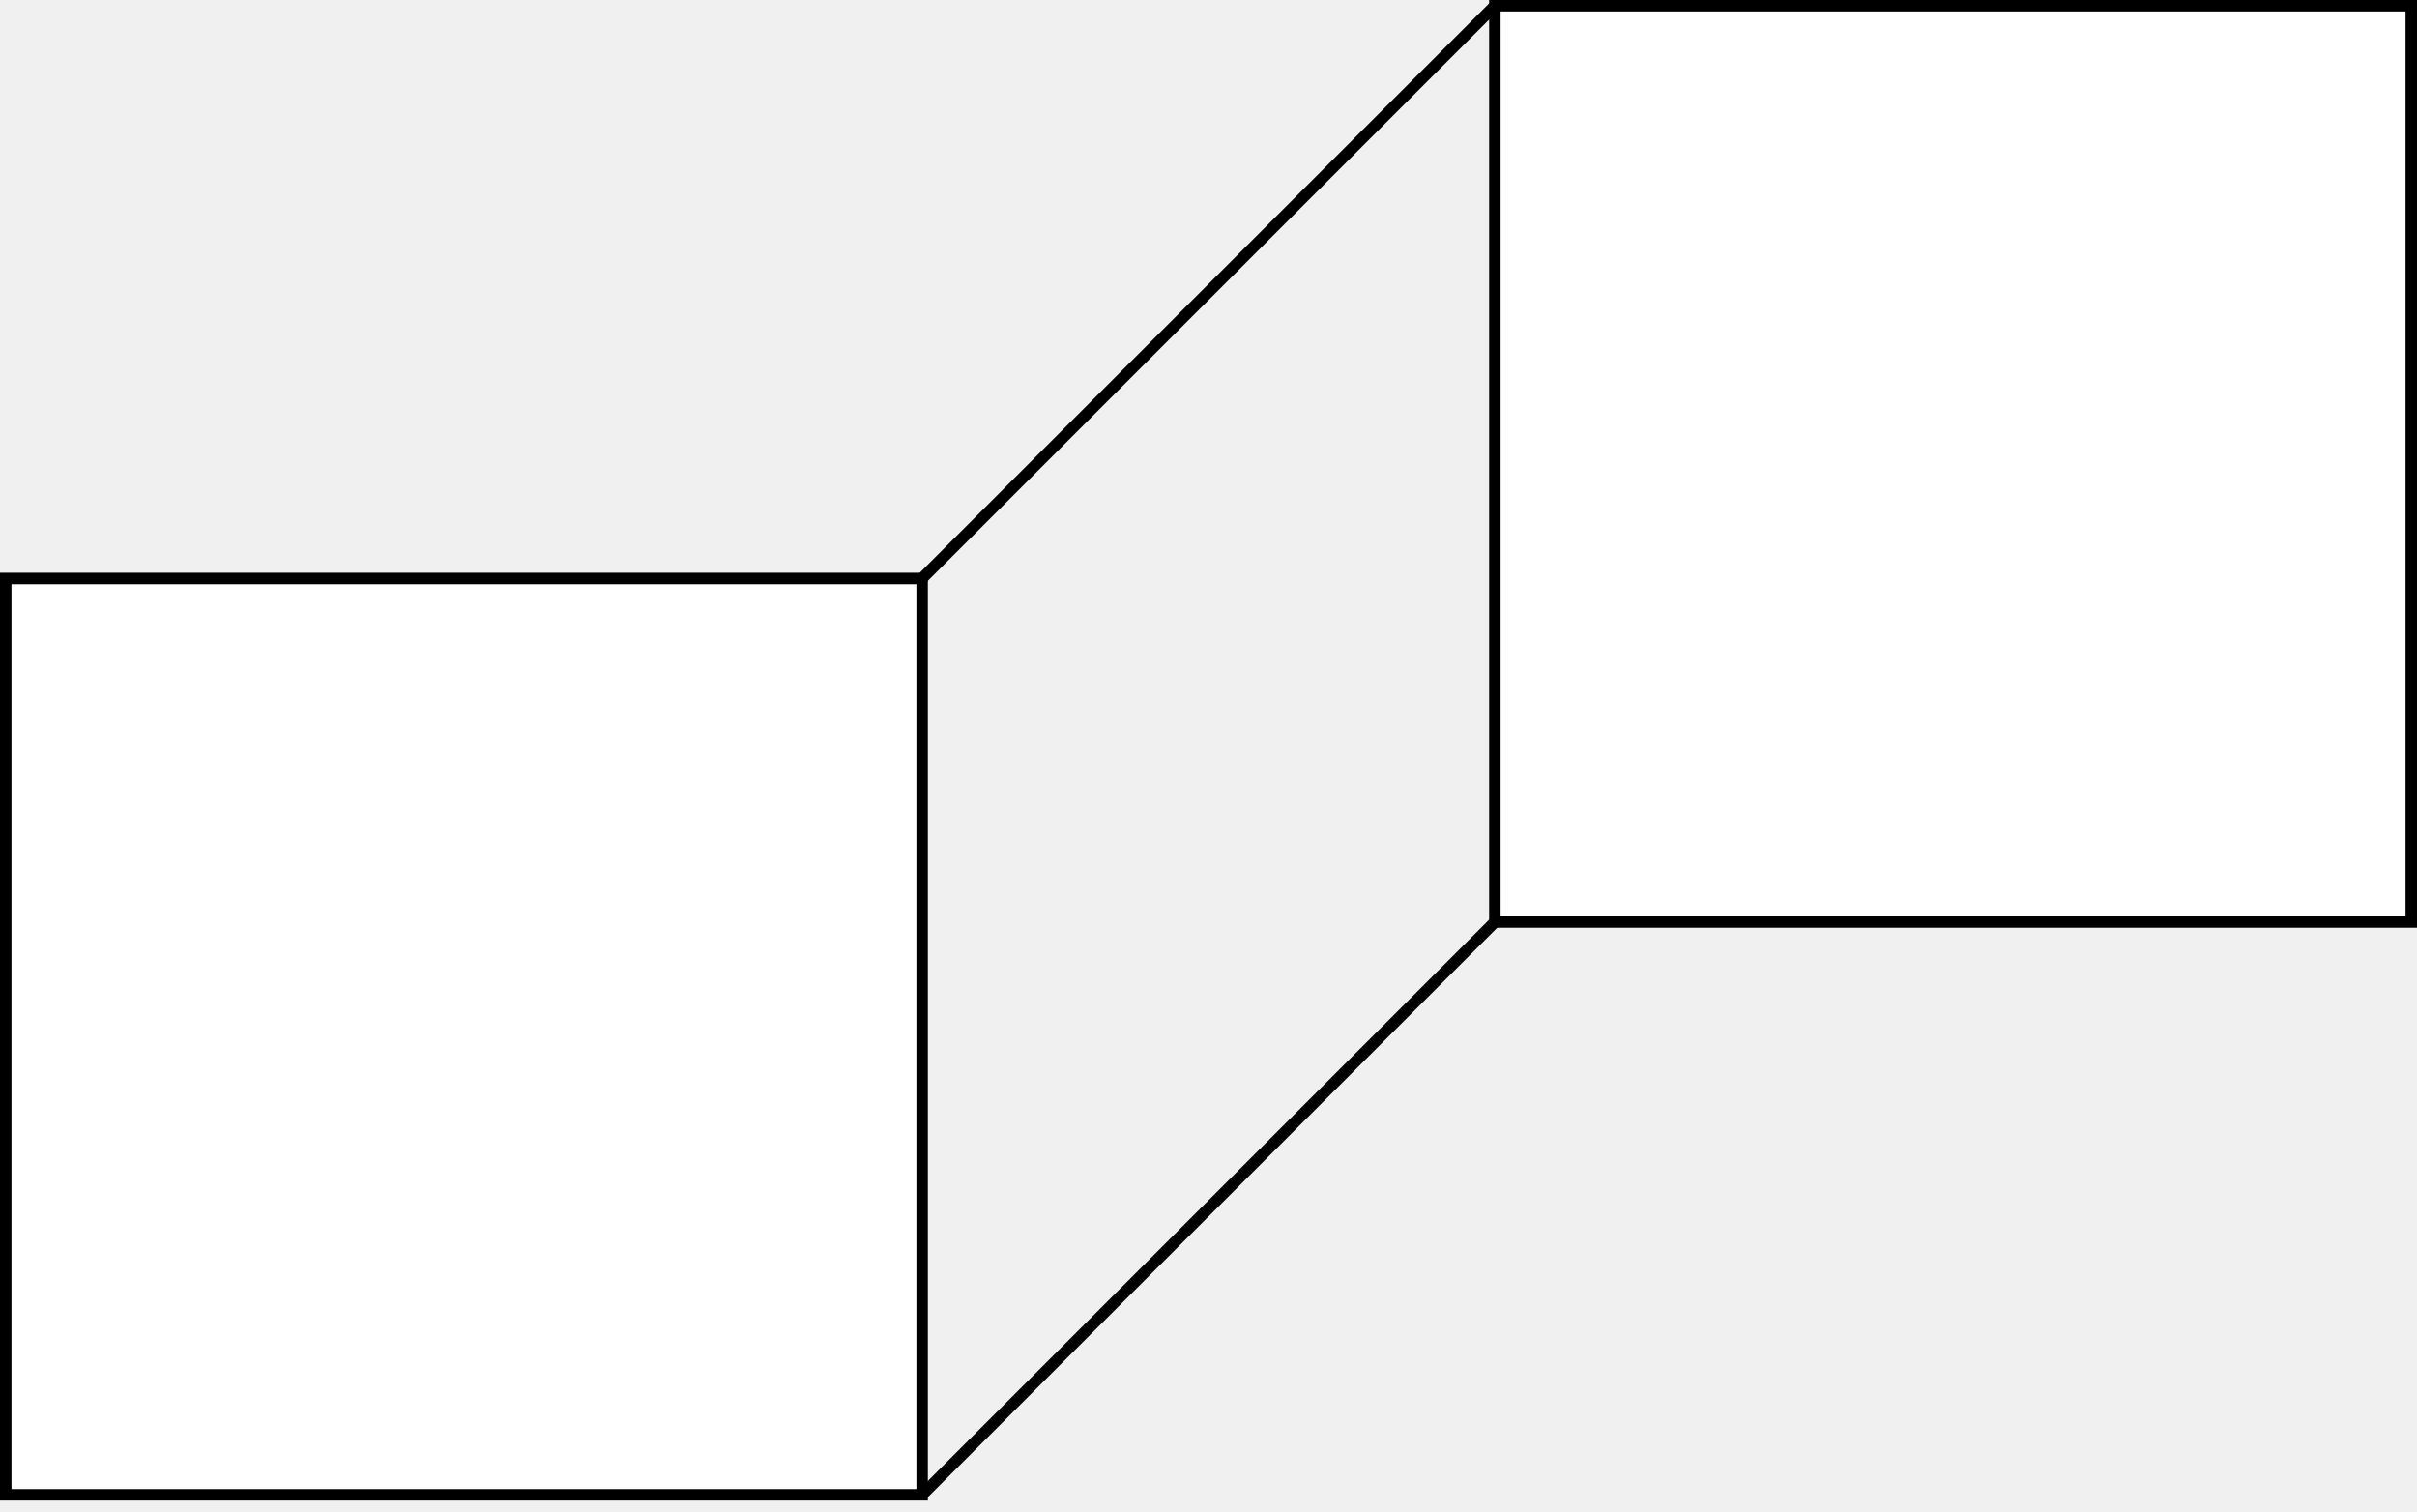
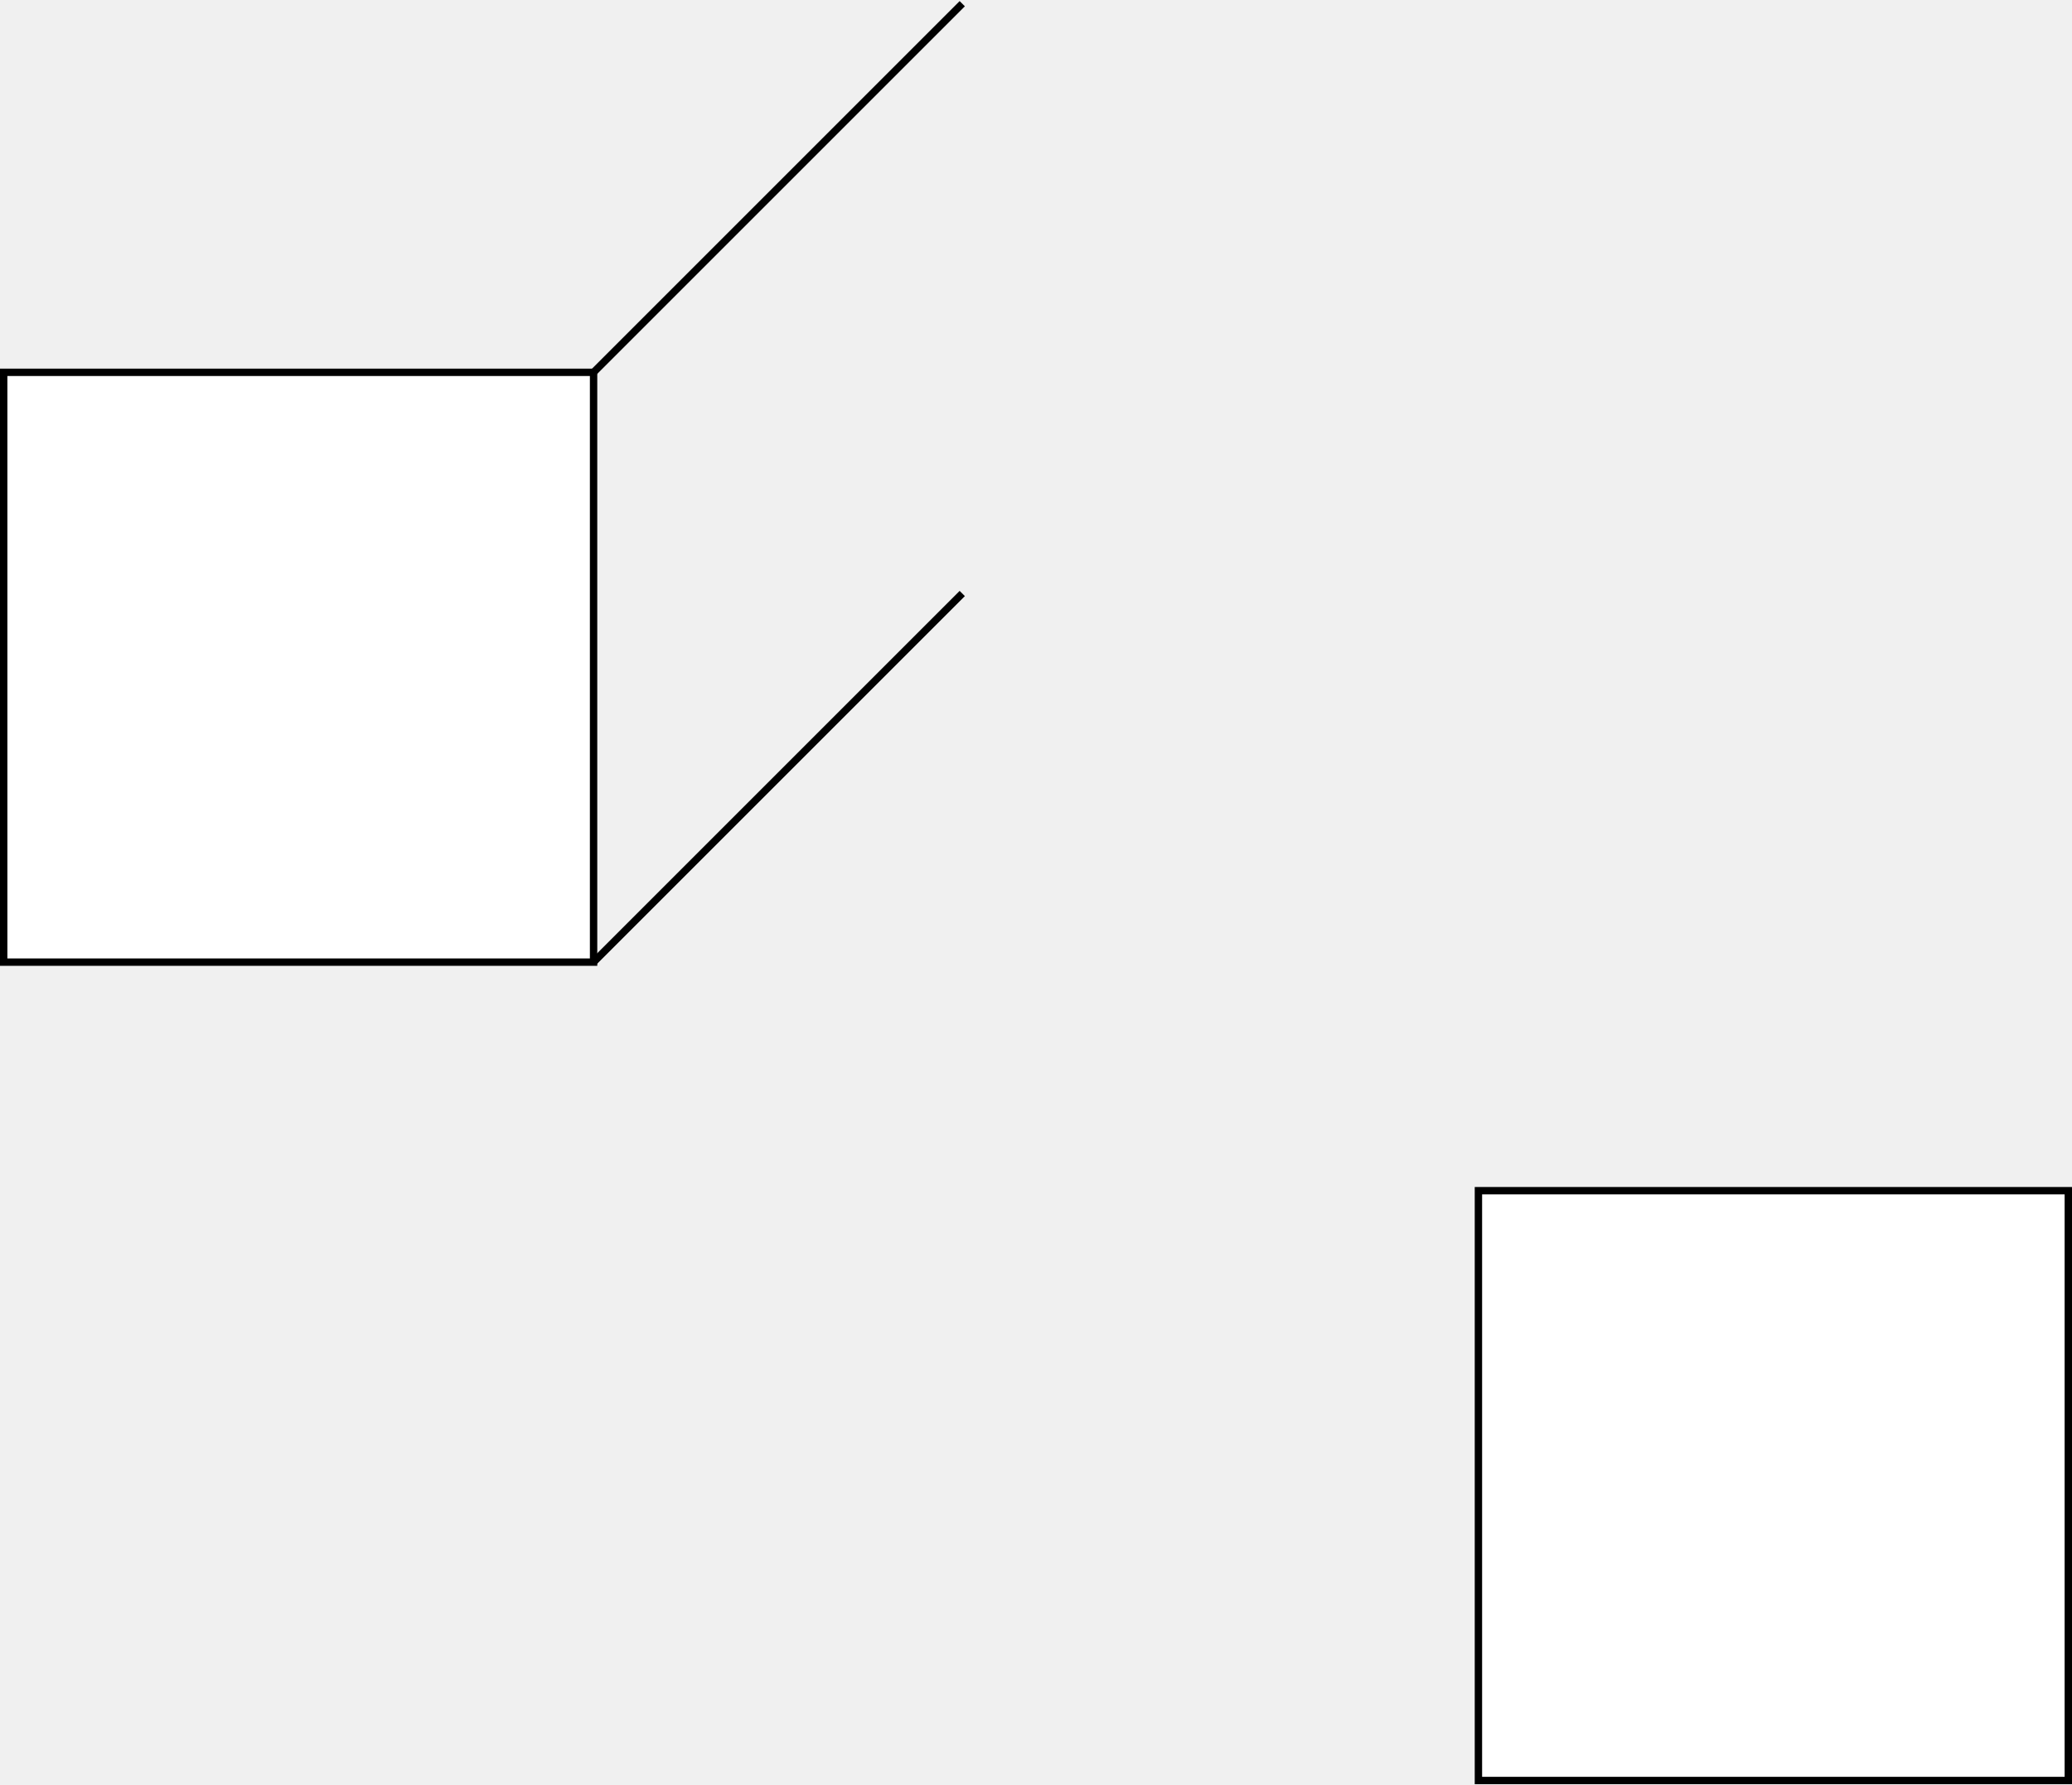
- <svg xmlns="http://www.w3.org/2000/svg" version="1.1" width="211px" height="132px" viewBox="-0.5 -0.5 211 132" content="&lt;mxfile host=&quot;app.diagrams.net&quot; modified=&quot;2021-09-16T06:19:43.673Z&quot; agent=&quot;5.0 (X11; Linux x86_64) AppleWebKit/537.36 (KHTML, like Gecko) Chrome/93.0.458.63 Safari/537.36&quot; etag=&quot;jc_SjTqB-7ktUtekeKEr&quot; version=&quot;15.2.7&quot; type=&quot;github&quot;&gt;&lt;diagram id=&quot;Ap-sFgGPLnxygUAm5CdN&quot; name=&quot;Page-1&quot;&gt;5ZVbT4MwFMc/DY8m0Lrbo5tzZkZjssQ9N3AGTYA2pRvMT2+R00FlxEuWaOITPX9Oz+V3WvDoIqtWisnkUUSQesSPKo/eeoQEZDIzj1o5Nsp45DdCrHiETq2w4a+AonXb8wgKx1ELkWouXTEUeQ6hdjSmlChdt51I3aySxdATNiFL++qWRzpp1CmZtPo98DixmYMxNpwx64ydFAmLRNmR6NKjCyWEblZZtYC0hme5NPvuBt6eClOQ669skFK8lJPtXK65XJOH2fLJF1cY5cDSPTaMxeqjJVAmXMNGsrC2SzNlj84TnaXGCsySFbLhvuMVmFTzfl02CSgNVUfCOlcgMtDqaFzwLfGRGR4aQhFq2RkBuiQd+lZjOPT4FLnlYhaI5huYyJ/ERKmLKZj+Mib6OSbIo5v6WhorFzm4kAaZQOTc0j6RTsejMx1bTUHKND+4d/scBszwLLippD2X04FzaUMUYq9CwF3du/gh0ODkbCDNVAy6F+h9Kqe2fz6o6382KBpcaFBkfKlBGbP99jfu7R+ULt8A&lt;/diagram&gt;&lt;/mxfile&gt;" resource="https://app.diagrams.net/#Hmikee-AI%2FBlockchain-101%2Fmain%2Fdemo.svg">
+ <svg xmlns="http://www.w3.org/2000/svg" version="1.1" width="281px" height="242px" viewBox="-0.5 -0.5 281 242" content="&lt;mxfile host=&quot;app.diagrams.net&quot; modified=&quot;2021-09-30T17:29:17.204Z&quot; agent=&quot;5.0 (X11; Linux x86_64) AppleWebKit/537.36 (KHTML, like Gecko) Chrome/94.0.461.61 Safari/537.36&quot; etag=&quot;9XYFb9_Z5POFq3A-PxzU&quot; version=&quot;15.3.7&quot; type=&quot;github&quot;&gt;&lt;diagram id=&quot;Ap-sFgGPLnxygUAm5CdN&quot; name=&quot;Page-1&quot;&gt;5ZVba4MwFMc/jY8DTXp9XLuuo2NjUFifg55qIJoQ02r36ReXpJrasguFDfYiyc+Tc/mfEw3wPK+XkojsiSfAAhQmdYDvAoRGeKqfDTgYMBwjA1JJE4OiFqzpG1gYWrqjCZSeoeKcKSp8GPOigFh5jEjJK99sy5kfVZAUemAdE9anG5qozNAJGrf8AWiaucjRyBacE2dsKykzkvCqg/AiwHPJuTKrvJ4Da7Rzuphz9xfeHhOTUKivHBCCv1bjzUysqFihx+niOeQ31suesJ0t2CarDk6BKqMK1oLEzb7STQ7wLFM507tIL0kpjO5bWoMONevn5YKAVFB3kM1zCTwHJQ/axL5FodXMDg1yU1R1WmBNso76jhHb9PToudVFL6w035AJ/UmZBicy4WH4uzLhz2WCIrltrqXeFbwAX6SLmkDi3dK+Ip2Kh2cqdkwCI4ru/bt9TgYb4YVTnUk7l5MLc+lclHwnY7CnunfxxBHGvqNocuJIEZmC6jn66Mqx7J83avDPGoWjKzUKja7VKL1tv/3GvP2B4sU7&lt;/diagram&gt;&lt;/mxfile&gt;" resource="https://app.diagrams.net/#Hmikee-AI%2FBlockchain-101%2Fmain%2Fdemo.svg">
  <defs />
  <g>
    <rect x="0" y="50" width="80" height="80" fill="#ffffff" stroke="#000000" pointer-events="all" />
-     <rect x="130" y="0" width="80" height="80" fill="#ffffff" stroke="#000000" pointer-events="all" />
+     <rect x="200" y="161" width="80" height="80" fill="#ffffff" stroke="#000000" pointer-events="all" />
    <path d="M 80 50 L 130 0" fill="none" stroke="#000000" stroke-miterlimit="10" pointer-events="stroke" />
    <path d="M 80 130 L 130 80" fill="none" stroke="#000000" stroke-miterlimit="10" pointer-events="stroke" />
  </g>
</svg>
